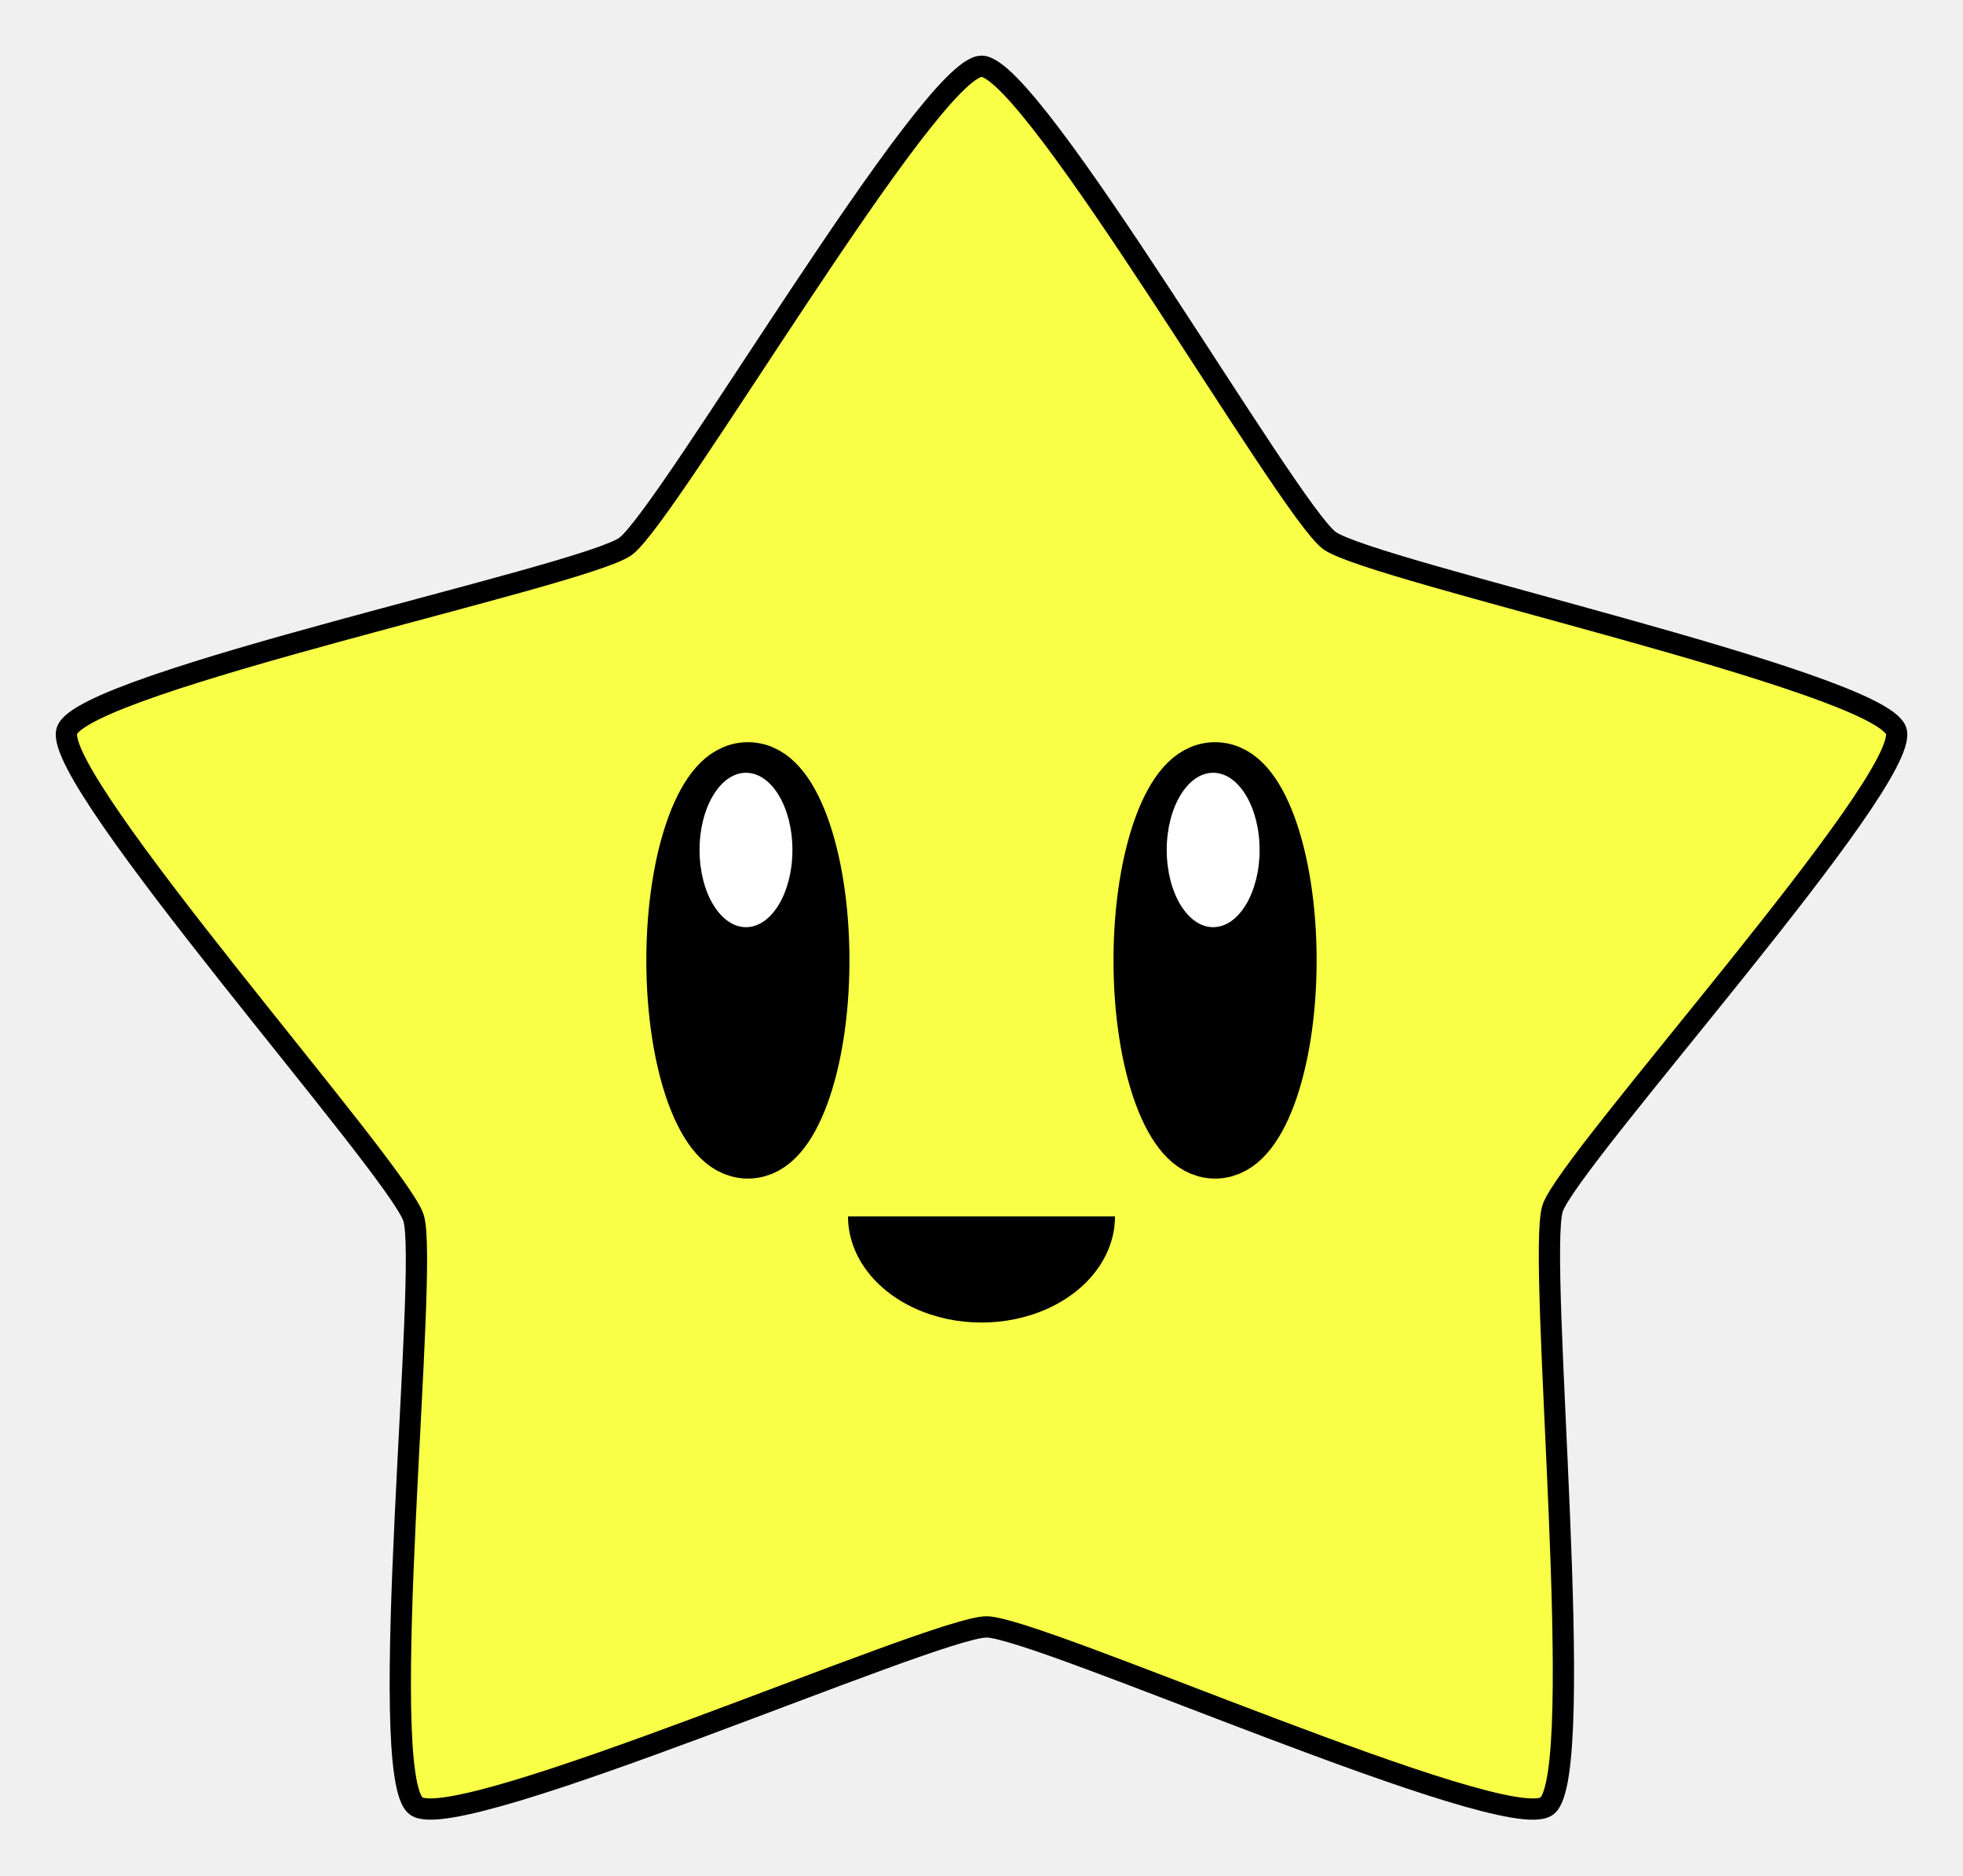
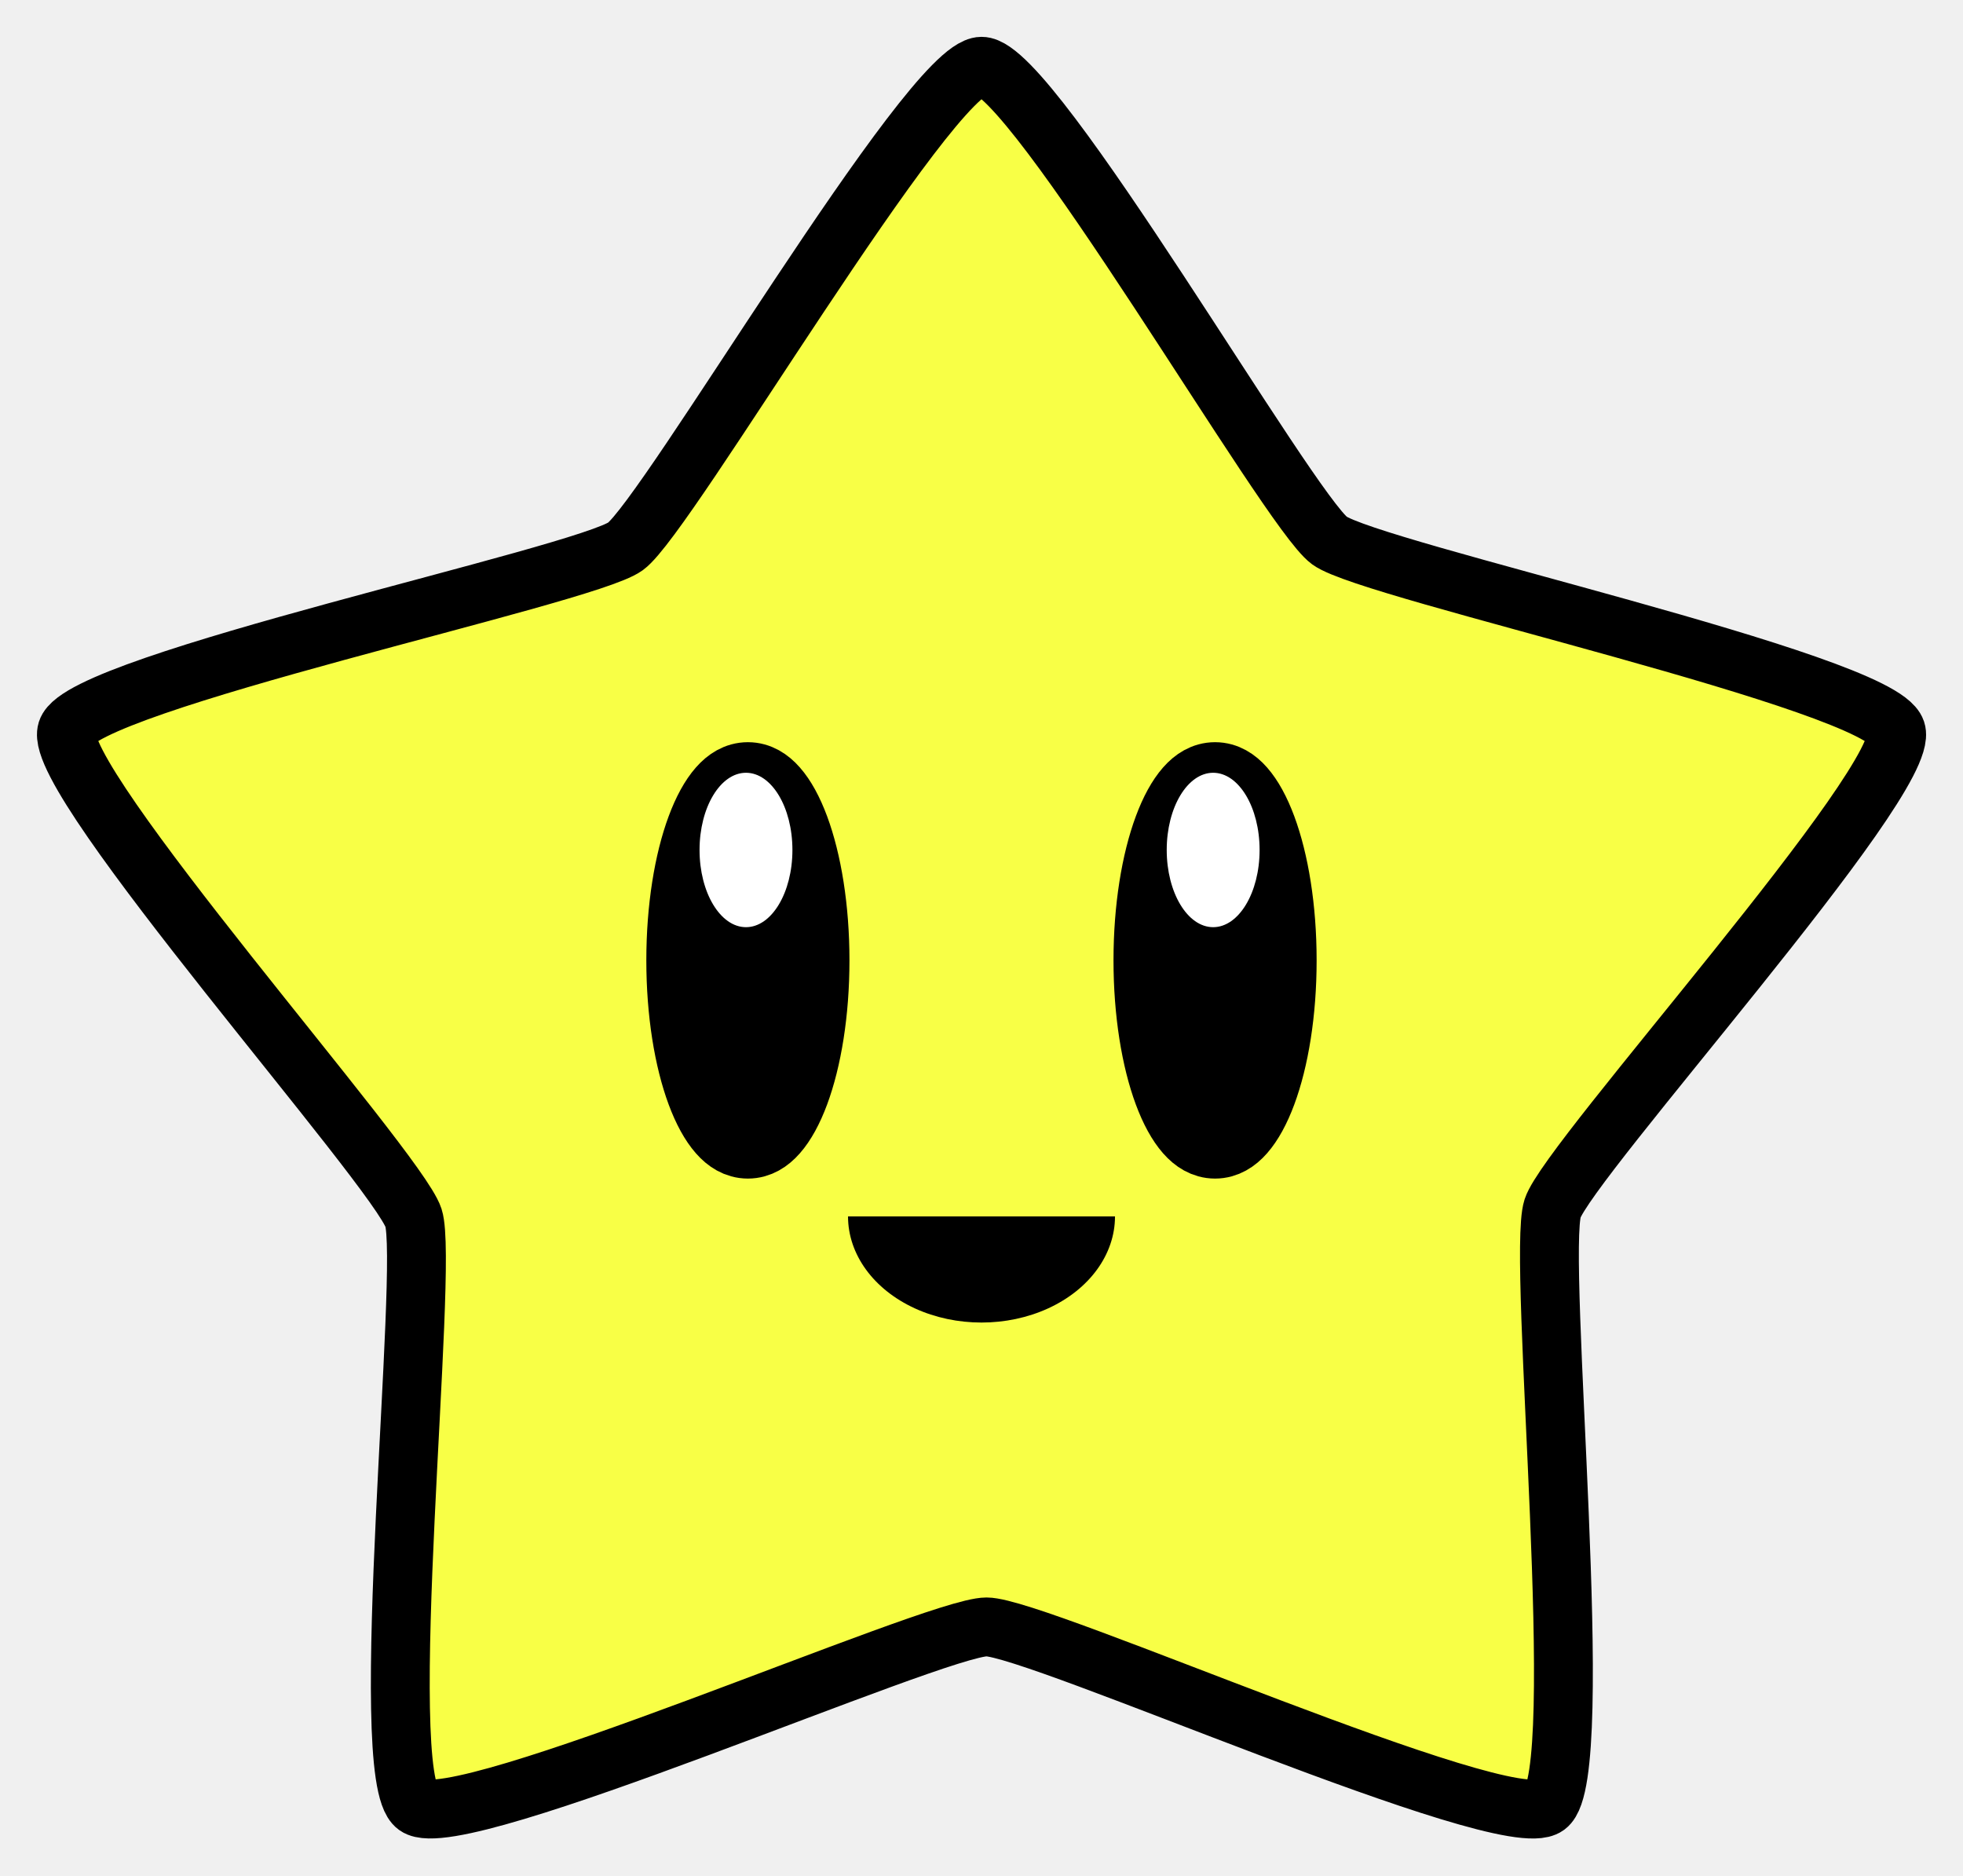
<svg xmlns="http://www.w3.org/2000/svg" width="17.647mm" height="16.858mm" viewBox="0 0 17.647 16.858" version="1.1" id="svg10322">
  <defs id="defs10319" />
  <g id="layer1" transform="translate(-9.356725,-82.01724)">
    <g id="g5545" transform="translate(-6.885818,41.18963)" style="stroke-width:0.5;stroke-dasharray:none">
      <g id="g1792" transform="translate(0.5001439,0.5002442)">
-         <path style="fill:#f8ff46;fill-opacity:1;stroke:#000000;stroke-width:0.529;stroke-linecap:round;stroke-linejoin:round" id="path372" d="m 67.975,3.198 c -1.292,-0.011 -7.812,-11.185 -8.857,-11.944 -1.029,-0.748 -13.514,-3.375 -13.897,-4.588 -0.389,-1.232 8.223,-10.886 8.623,-12.115 0.393,-1.21 -0.966,-13.895 0.069,-14.634 1.052,-0.751 12.894,4.457 14.187,4.457 1.272,-10e-7 12.917,-5.213 13.939,-4.457 1.039,0.768 -0.254,13.64 0.145,14.869 0.393,1.21 8.949,10.674 8.546,11.88 -0.41,1.226 -13.051,3.973 -14.097,4.733 -1.029,0.748 -7.386,11.81 -8.657,11.799 z" transform="matrix(0.36134,0,0,-0.36134,0.00369139,42.07865)" />
+         <path style="fill:#f8ff46;fill-opacity:1;stroke:#000000;stroke-width:1.464;stroke-linecap:round;stroke-linejoin:round;stroke-dasharray:none" id="path372" d="m 67.975,3.198 c -1.292,-0.011 -7.812,-11.185 -8.857,-11.944 -1.029,-0.748 -13.514,-3.375 -13.897,-4.588 -0.389,-1.232 8.223,-10.886 8.623,-12.115 0.393,-1.21 -0.966,-13.895 0.069,-14.634 1.052,-0.751 12.894,4.457 14.187,4.457 1.272,-10e-7 12.917,-5.213 13.939,-4.457 1.039,0.768 -0.254,13.64 0.145,14.869 0.393,1.21 8.949,10.674 8.546,11.88 -0.41,1.226 -13.051,3.973 -14.097,4.733 -1.029,0.748 -7.386,11.81 -8.657,11.799 z" transform="matrix(0.36134,0,0,-0.36134,0.00369139,42.07865)" />
        <g id="g1654" transform="matrix(1.00832,0,0,0.829157,-0.3665918,8.420111)">
          <g id="g1430" transform="translate(0,0.1413097)">
            <ellipse style="fill:#000000;fill-opacity:1;stroke:#000000;stroke-width:0.529;stroke-linecap:round;stroke-linejoin:round" id="path1112" cx="22.644" cy="48.752" rx="0.641" ry="2.101" />
            <ellipse style="fill:#ffffff;fill-opacity:1;stroke:none;stroke-width:0.645;stroke-linecap:round;stroke-linejoin:round" id="path1166" cx="22.627" cy="47.555" rx="0.414" ry="0.837" />
          </g>
          <g id="g1436" transform="translate(4.165131,0.1413097)">
            <ellipse style="fill:#000000;fill-opacity:1;stroke:#000000;stroke-width:0.529;stroke-linecap:round;stroke-linejoin:round" id="ellipse1432" cx="22.644" cy="48.752" rx="0.641" ry="2.101" />
            <ellipse style="fill:#ffffff;fill-opacity:1;stroke:none;stroke-width:0.645;stroke-linecap:round;stroke-linejoin:round" id="ellipse1434" cx="22.627" cy="47.555" rx="0.414" ry="0.837" />
          </g>
        </g>
        <path style="fill:#000000;fill-opacity:1;stroke:none;stroke-width:0.529;stroke-linecap:round;stroke-linejoin:round" id="path1438" d="m 25.766,51.262 a 1.2,0.954 0 0 1 -0.6,0.826 1.2,0.954 0 0 1 -1.2,0 1.2,0.954 0 0 1 -0.6,-0.826 h 1.2 z" />
      </g>
    </g>
  </g>
</svg>
